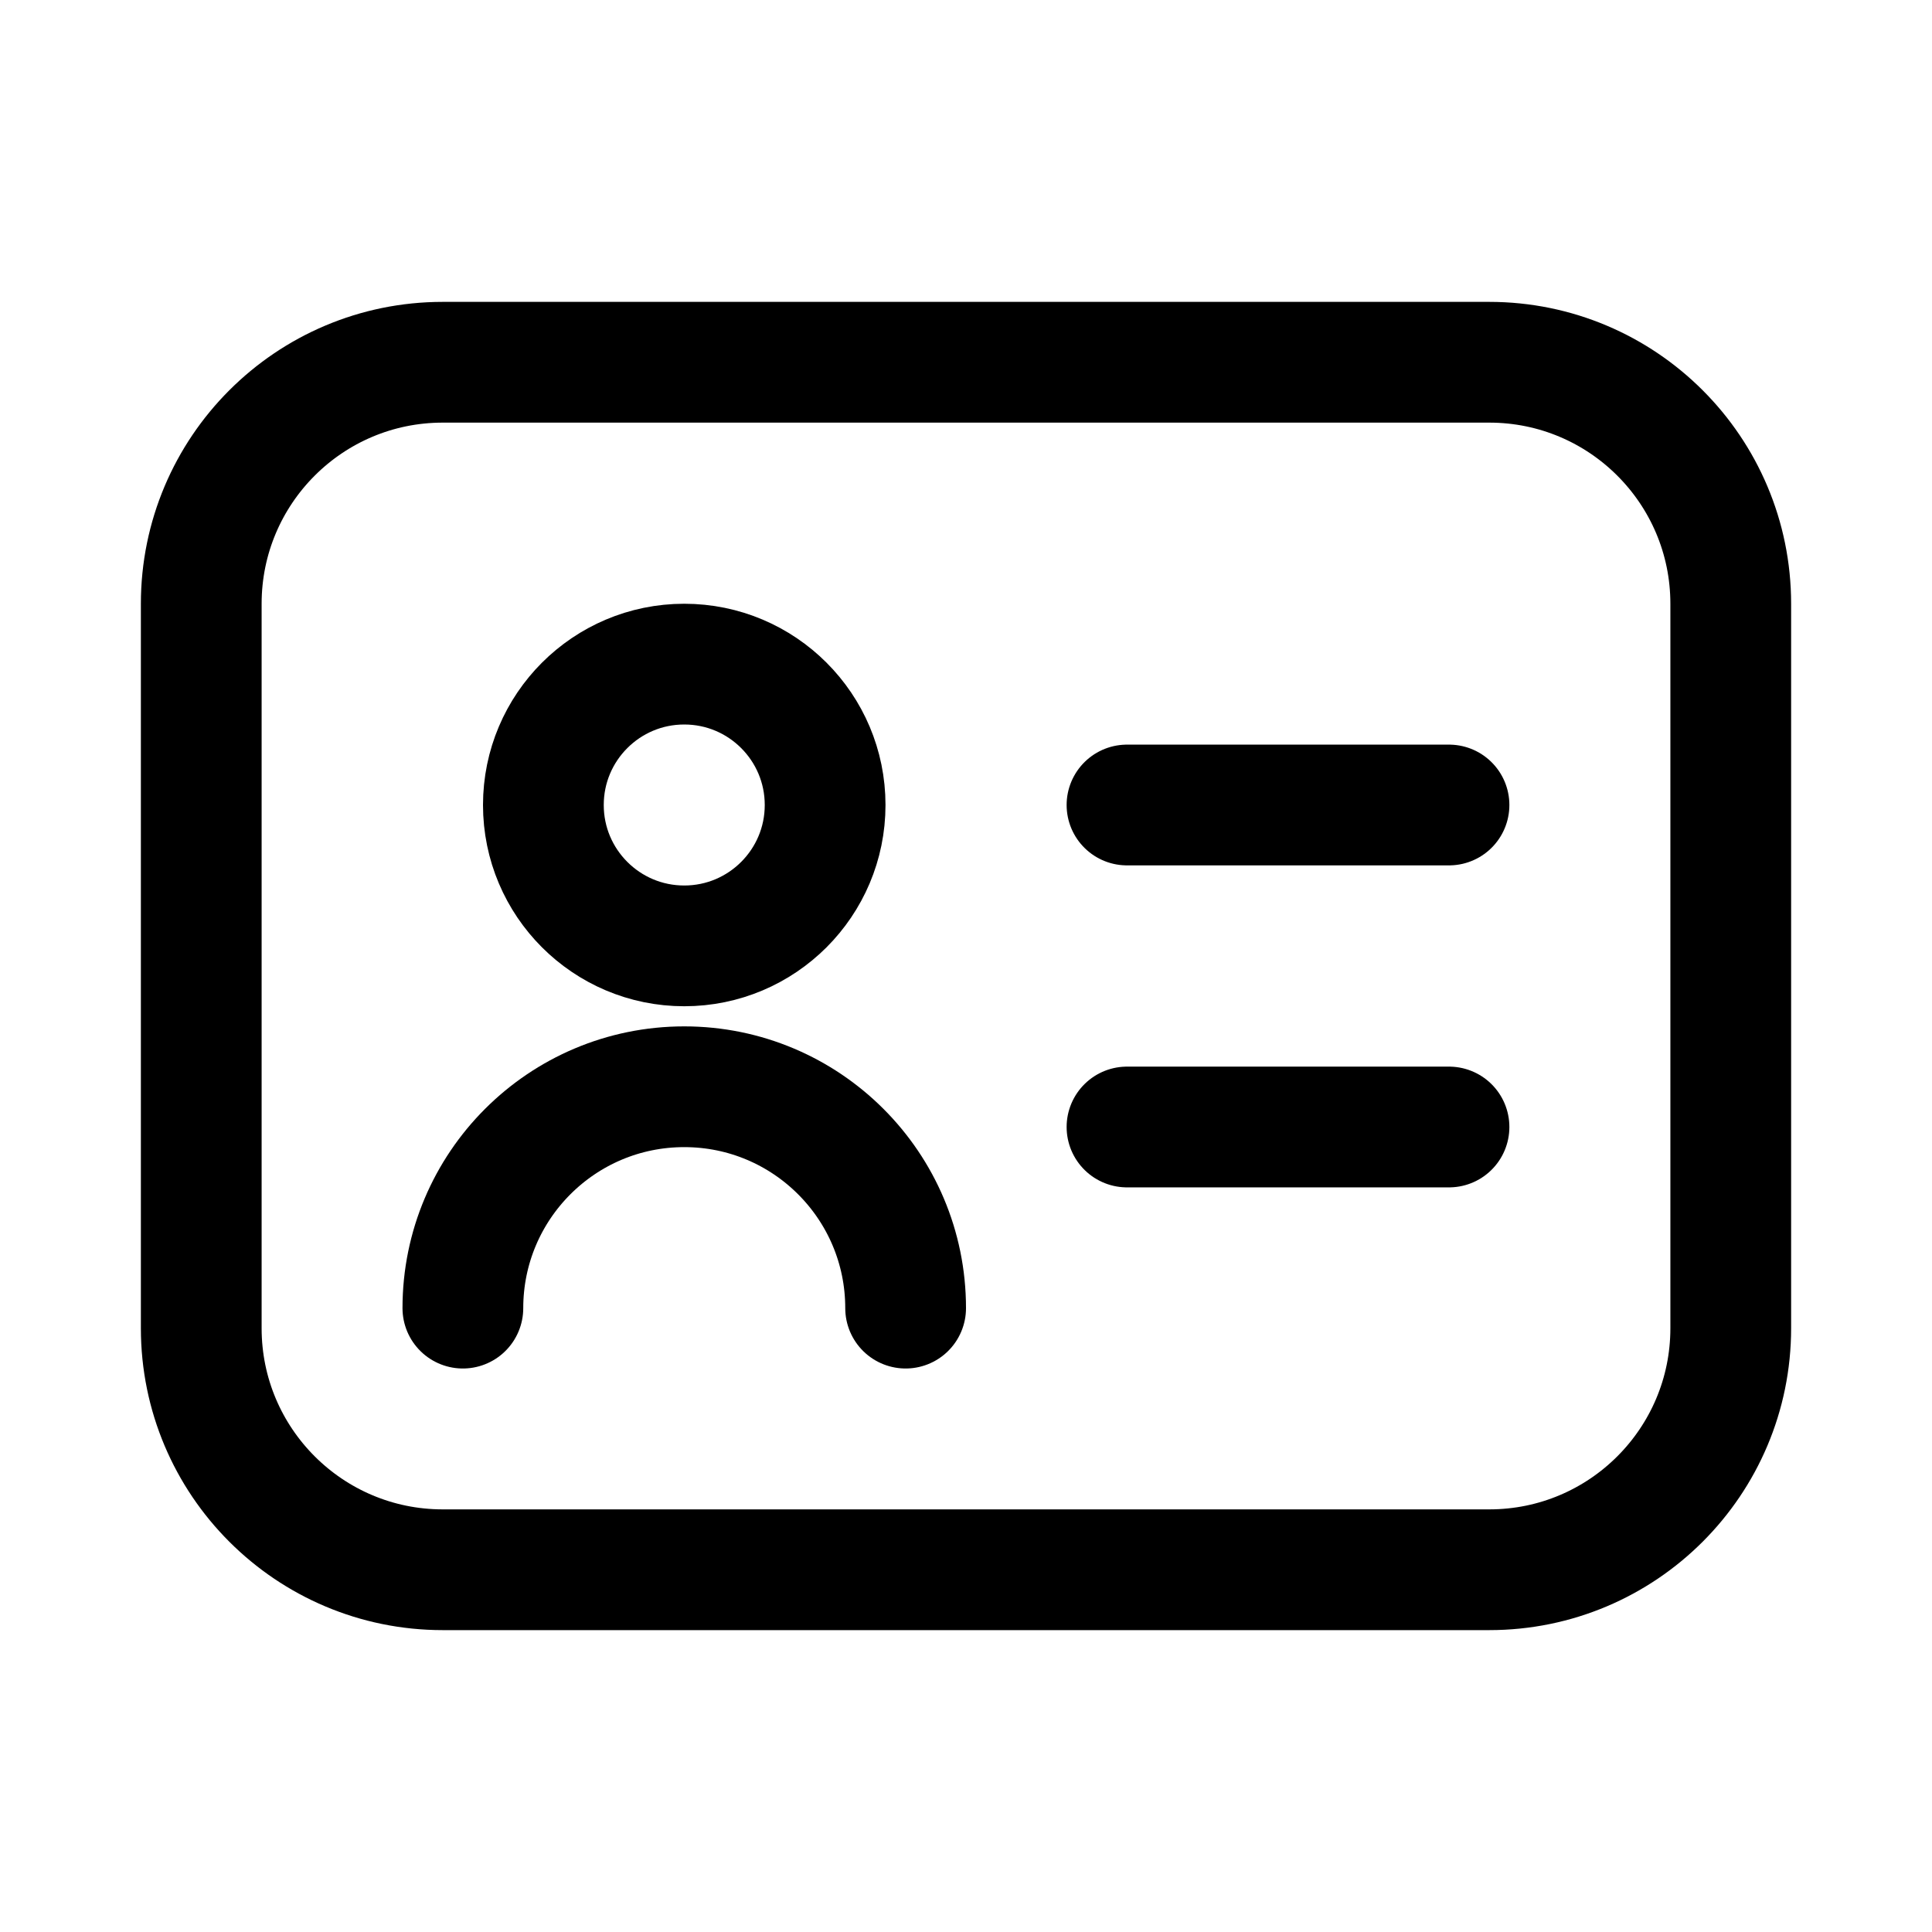
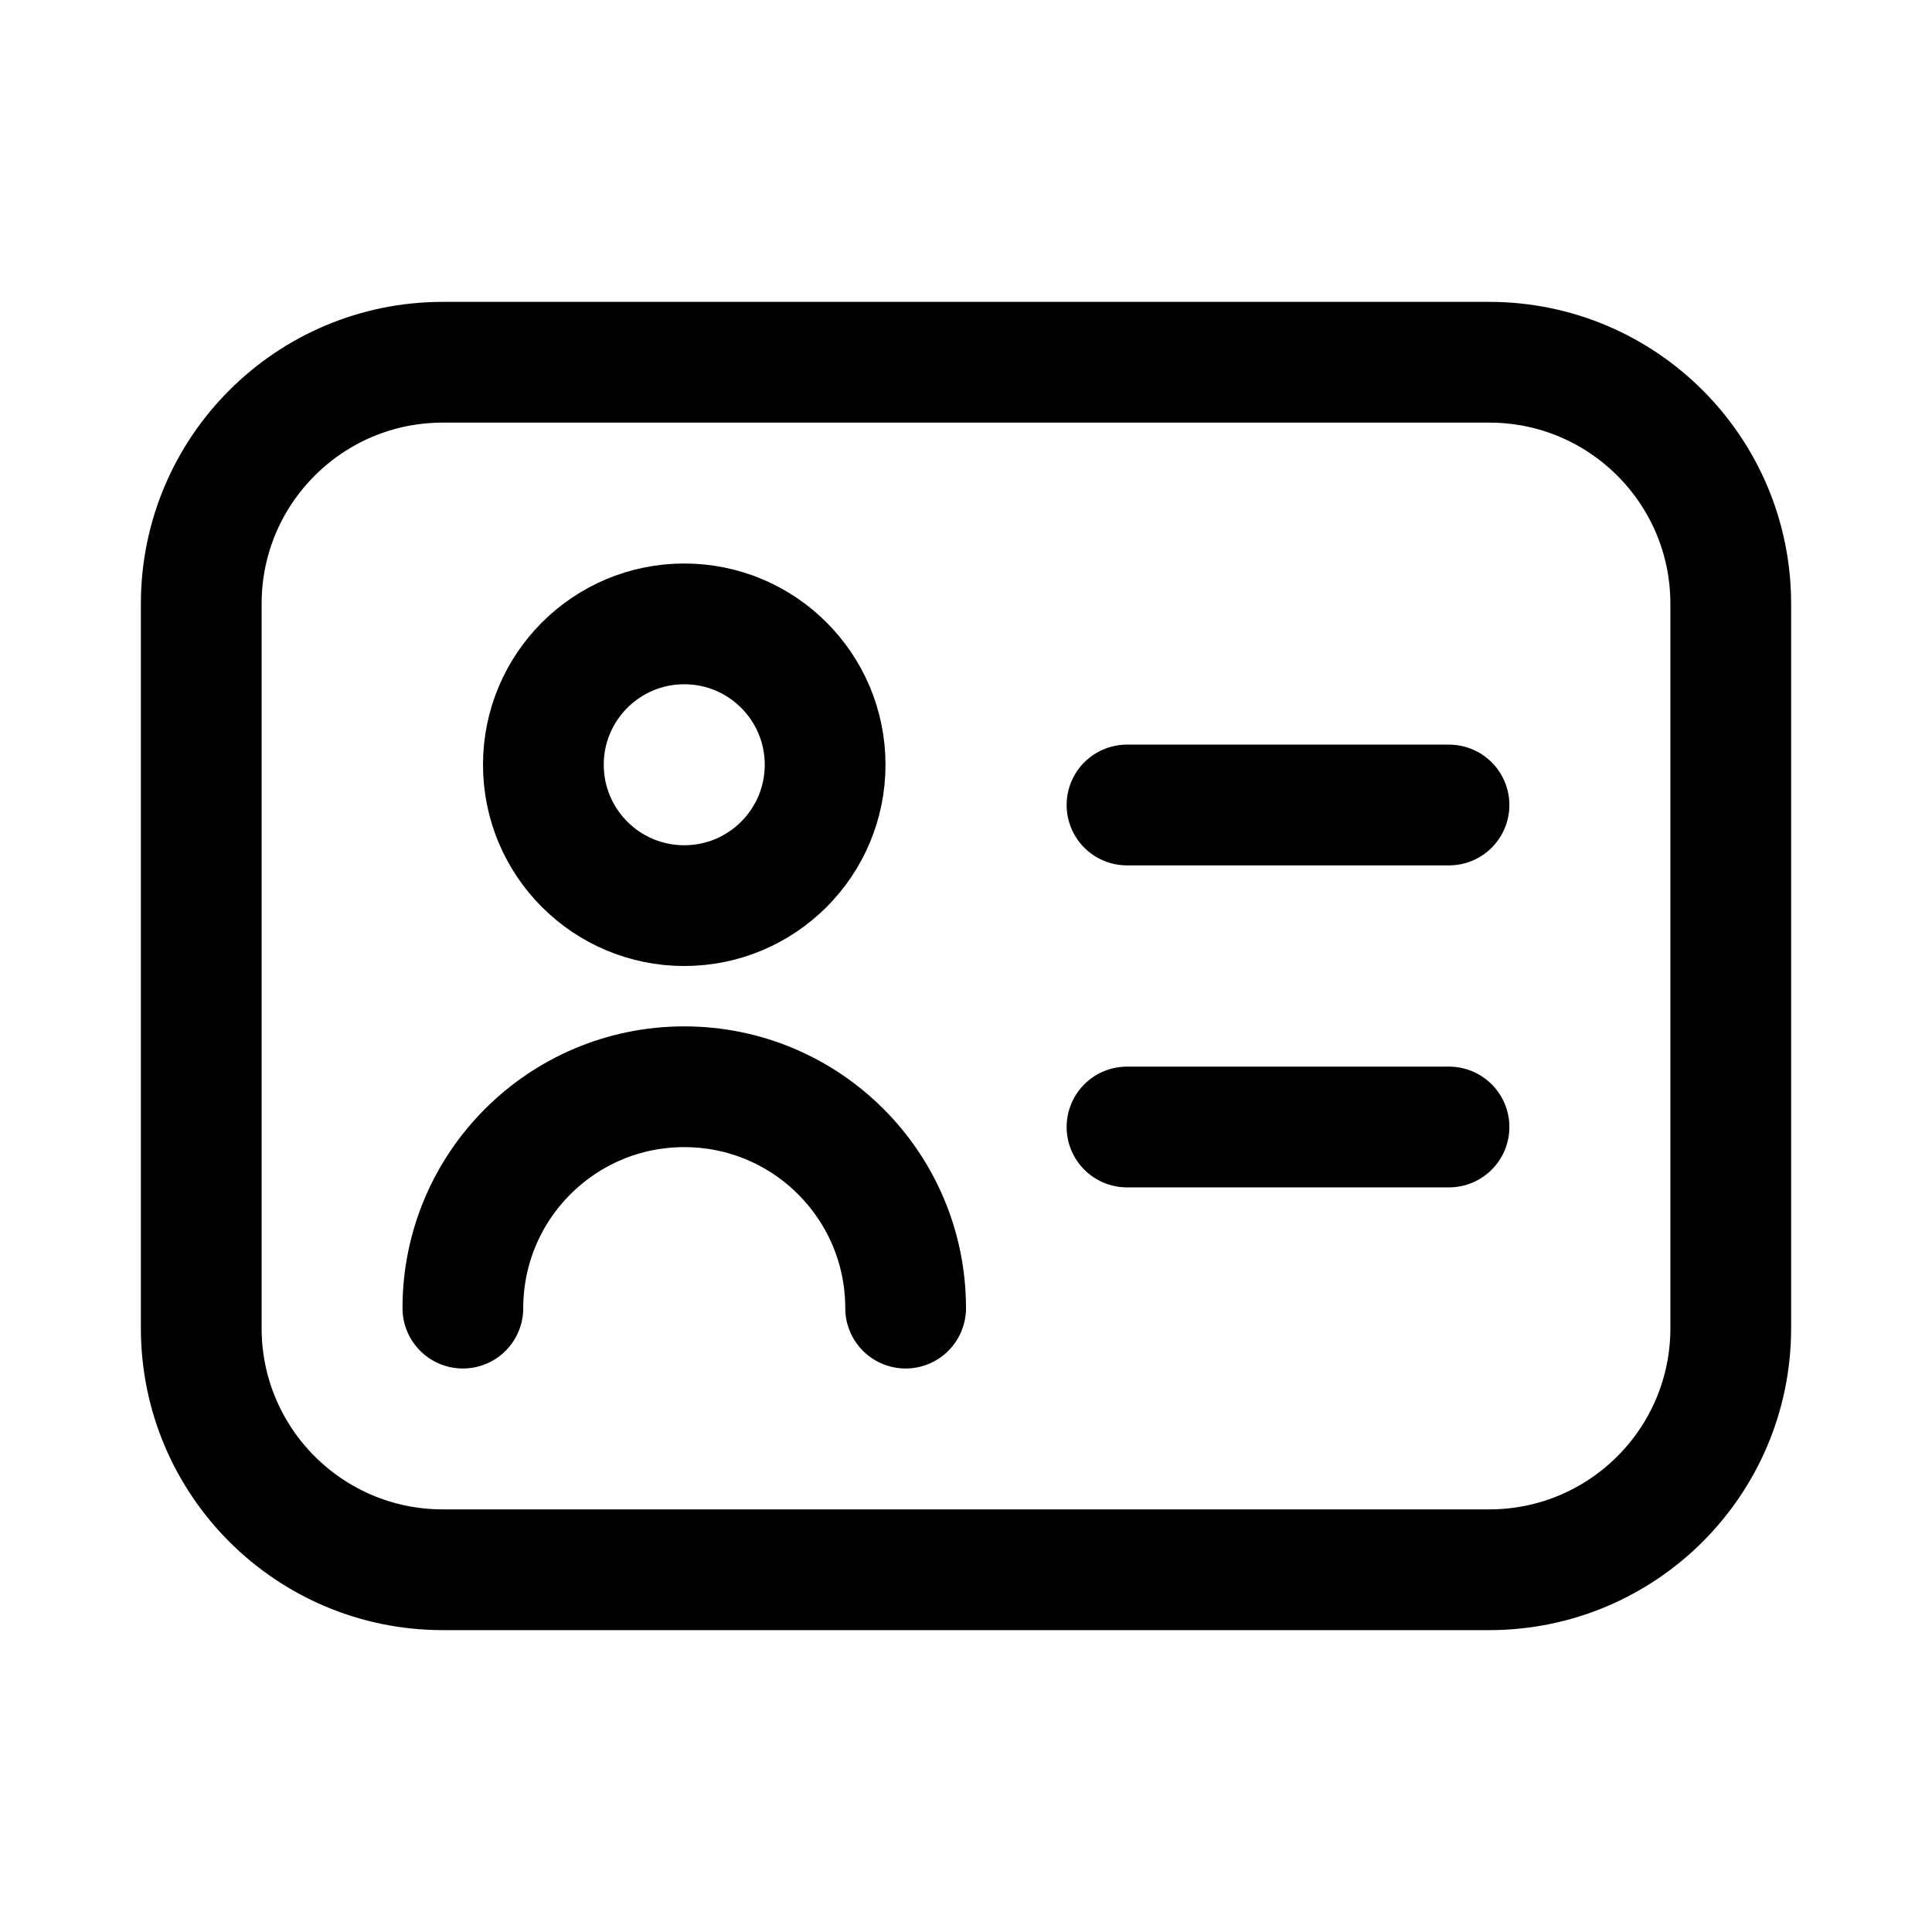
<svg xmlns="http://www.w3.org/2000/svg" viewBox="0 0 24 24" fill="none" stroke="currentColor" stroke-width="1.5" stroke-linecap="round" stroke-linejoin="round">
  <rect x="2.5" y="4.5" width="19" height="15" rx="3" />
-   <circle cx="8.5" cy="10" r="1.75" />
+   <circle cx="8.5" cy="9.5" r="1.75" />
  <path d="M5.75 16.25a2.75 2.75 0 0 1 5.5 0" />
  <path d="M14 10h4" />
  <path d="M14 14h4" />
</svg>
